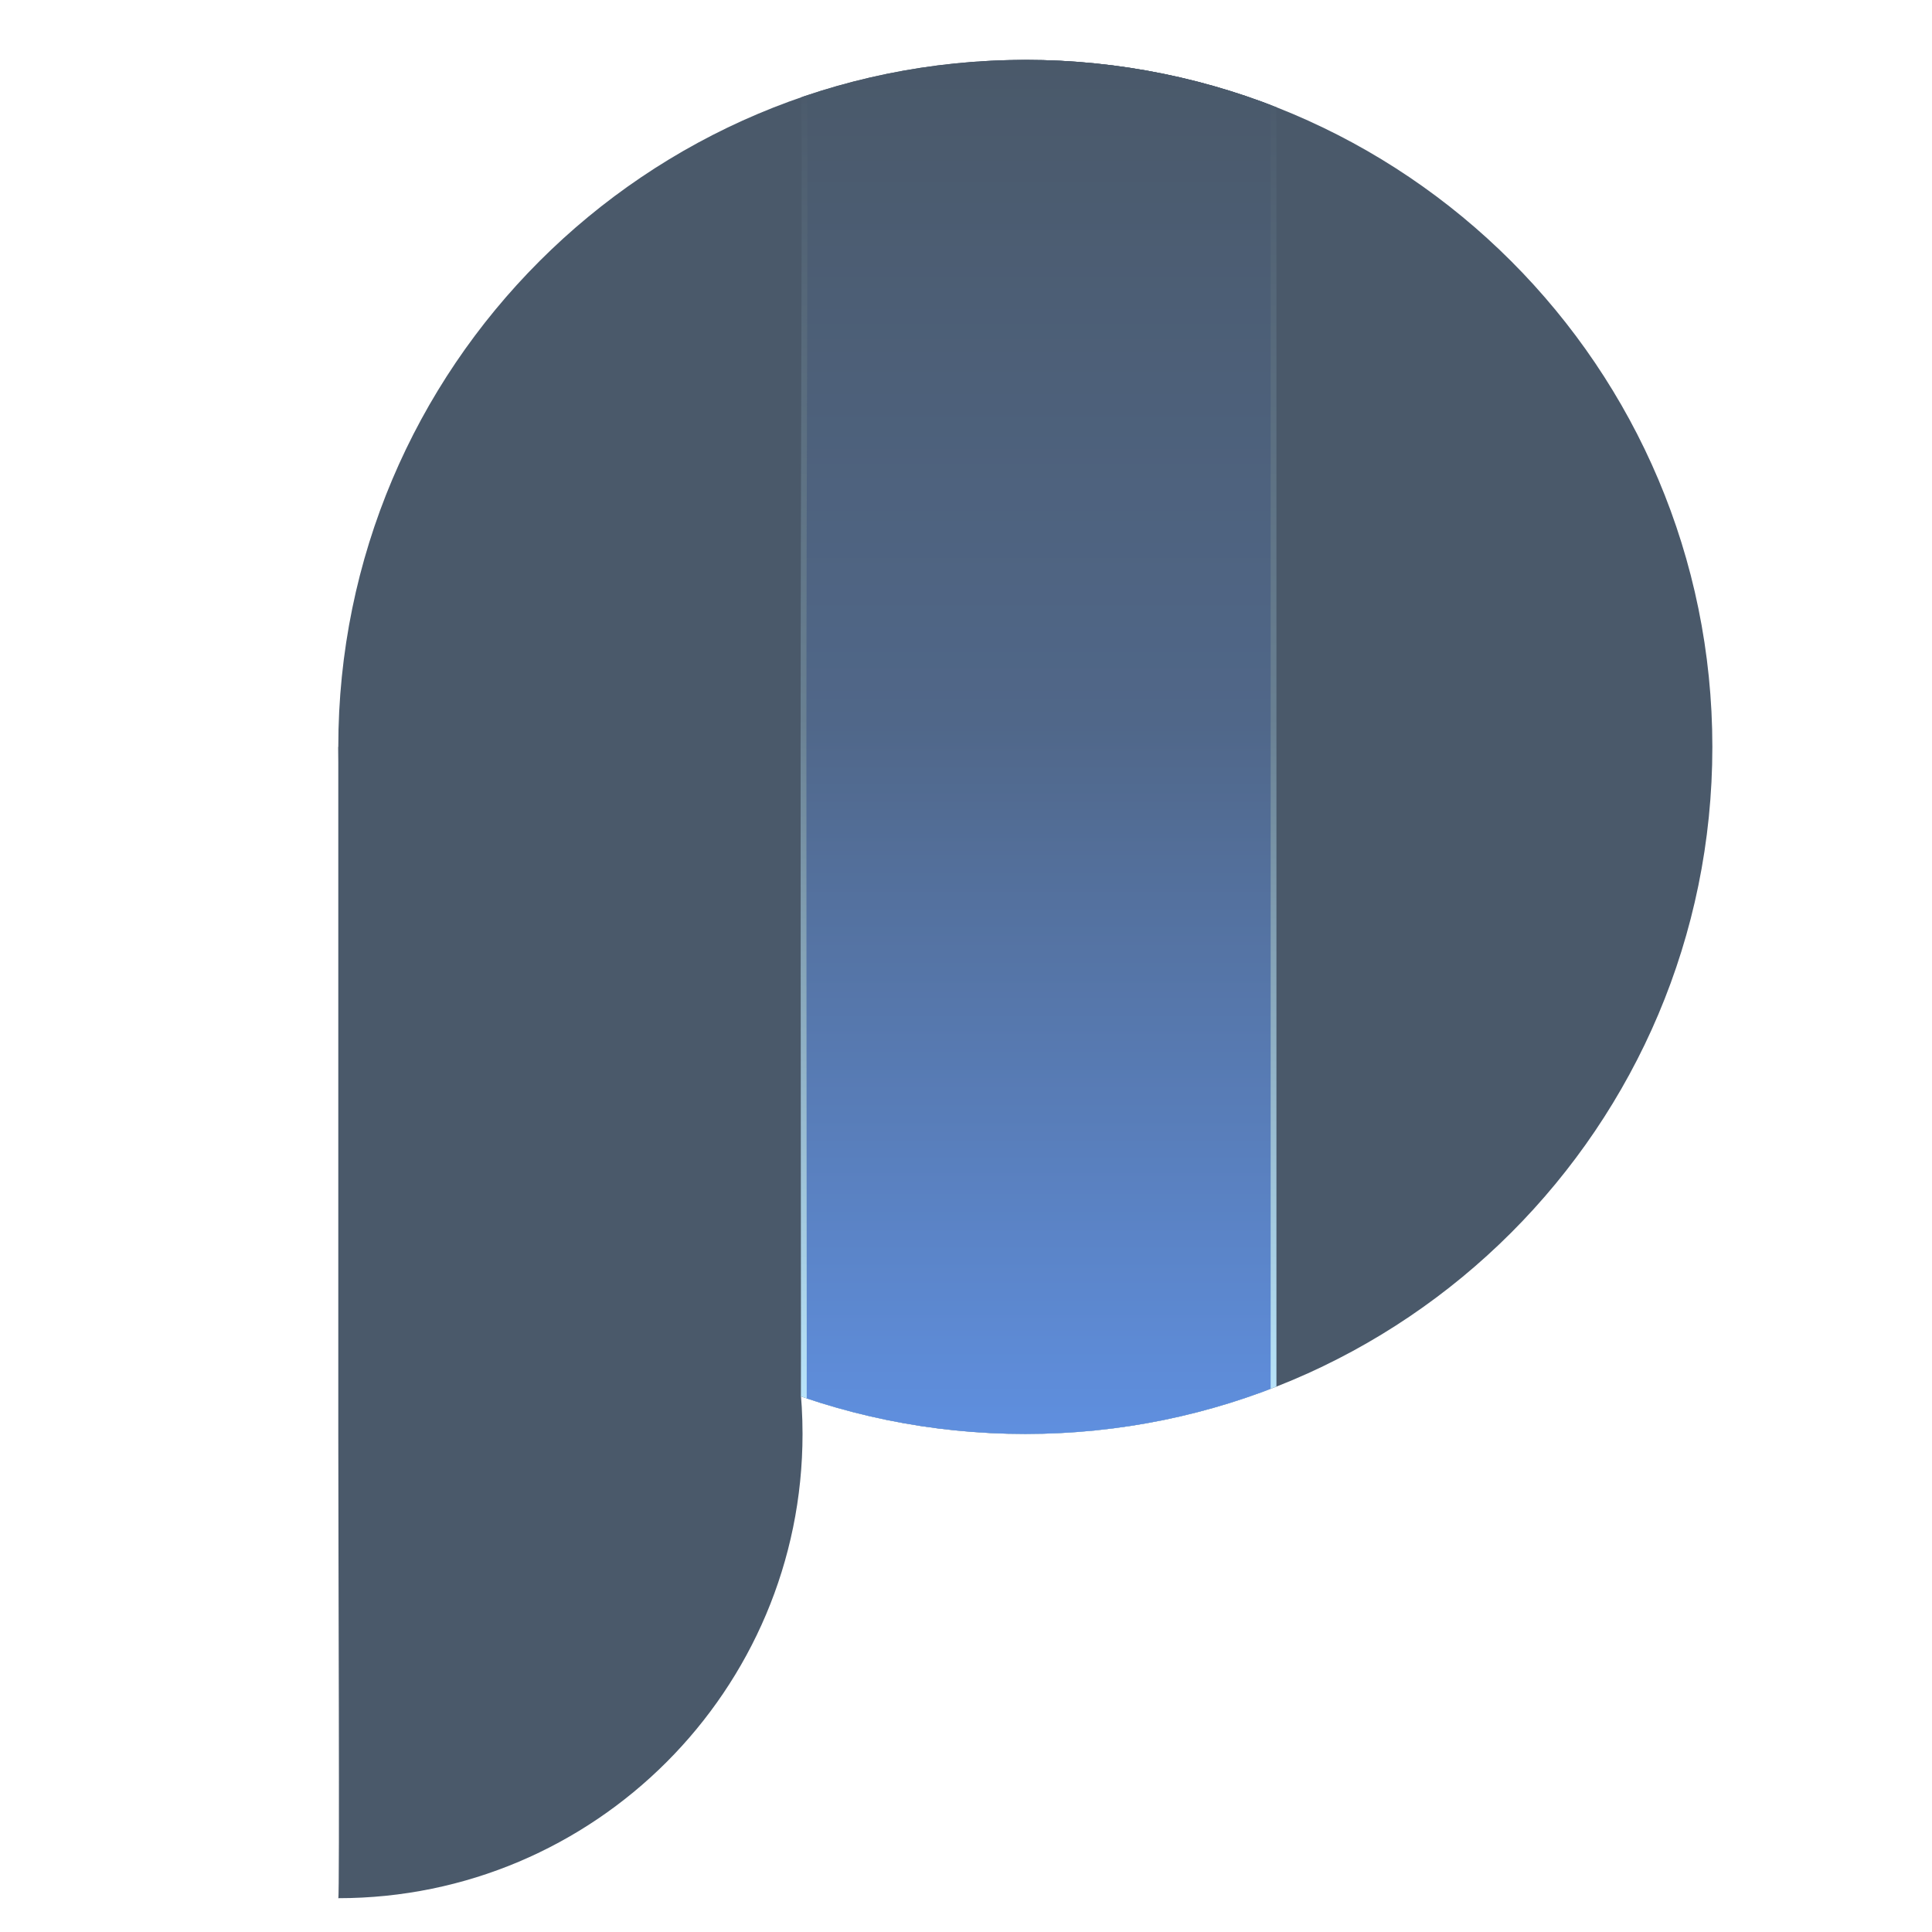
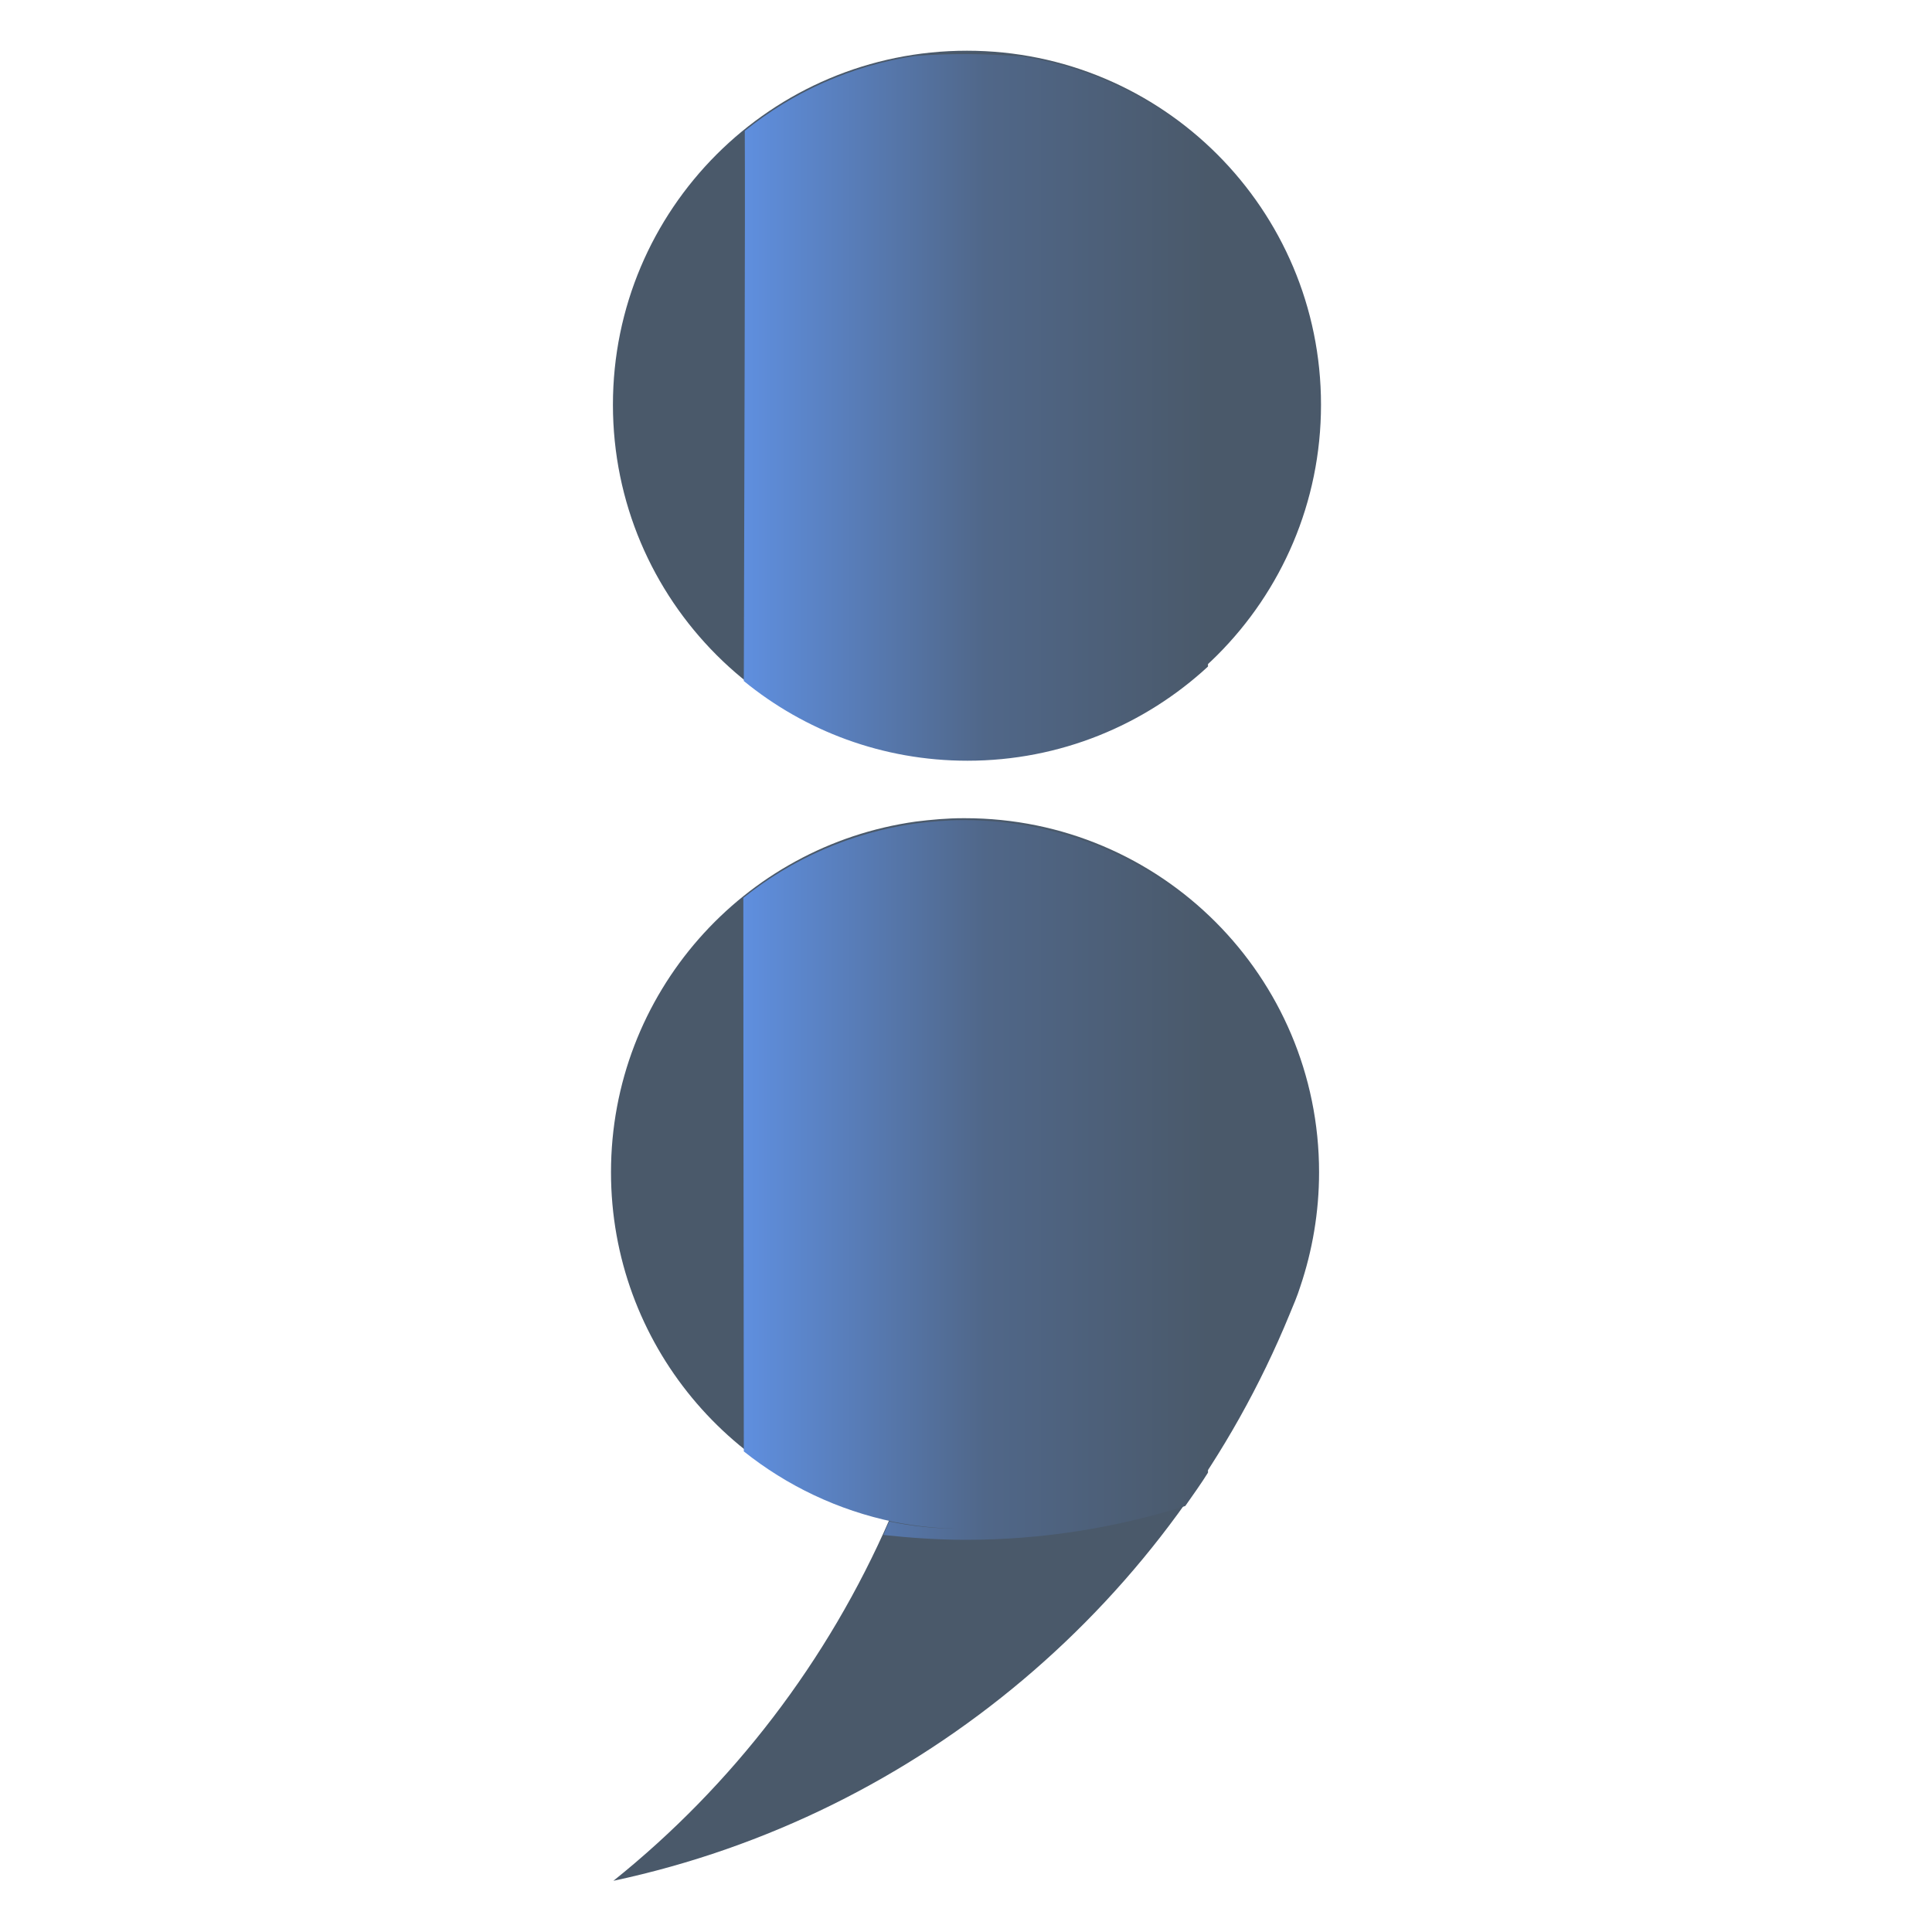
- <svg xmlns="http://www.w3.org/2000/svg" width="100%" height="100%" viewBox="0 0 1000 1000" version="1.1" xml:space="preserve" style="fill-rule:evenodd;clip-rule:evenodd;stroke-linejoin:round;stroke-miterlimit:1.414;">
-   <circle cx="530.707" cy="386.605" r="355.605" style="fill:#4a596a;" />
-   <path d="M175.101,386.605c57.888,0 111.022,135.83 152.523,169.979c53.577,44.085 87.767,110.895 87.767,185.627c0,132.619 -107.67,240.289 -240.29,240.289c0.746,0 0,-181.97 0,-240.289c0,-58.319 0.006,-222.986 0,-355.606Z" style="fill:#4a596a;" />
-   <g id="Livello1">
-     <clipPath id="_clip1">
-       <circle cx="530.707" cy="386.605" r="355.605" />
-     </clipPath>
-     <g clip-path="url(#_clip1)">
-       <clipPath id="_clip2">
-         <path d="M532.586,30c45.078,0 88.256,8.012 128.121,22.658c0.028,0.01 -0.027,180.949 -0.027,333.447c0,152.499 0.436,333.298 0.027,333.448c-39.865,14.645 -83.043,22.658 -128.121,22.658c-41.3,0 -81.005,-6.726 -118.029,-19.116c0.11,0.036 -0.166,-180.8 -0.166,-336.99c0,-156.155 1.192,-337.332 0.072,-336.957c37.051,-12.411 76.788,-19.148 118.123,-19.148Z" />
-       </clipPath>
-       <g clip-path="url(#_clip2)">
-         <path d="M414.391,30l0,712.211l246.289,0l0,-712.211l-246.289,0Z" style="fill:url(#_Linear3);" />
-       </g>
-       <clipPath id="_clip4">
-         <path d="M532.707,31c43.98,0 86.105,8.035 125,22.721c0.027,0.011 -0.027,181.458 -0.027,334.384c0,152.927 0.425,334.234 0.027,334.384c-38.895,14.687 -81.02,22.722 -125,22.722c-40.294,0 -79.032,-6.745 -115.154,-19.17c0.107,0.037 -0.162,-181.308 -0.162,-337.936c0,-156.593 1.162,-338.279 0.071,-337.904c36.148,-12.445 74.917,-19.201 115.245,-19.201Z" />
-       </clipPath>
-       <g clip-path="url(#_clip4)">
-         <path d="M417.391,31l0,714.211l240.289,0l0,-714.211l-240.289,0Z" style="fill:url(#_Linear5);" />
-       </g>
+ <svg xmlns="http://www.w3.org/2000/svg" version="1.1" id="Capa_1" x="0px" y="0px" viewBox="0 0 400 400" style="enable-background:new 0 0 400 400;" xml:space="preserve">
+   <style type="text/css">
+ 	.st0{fill:#4A596A;}
+ 	.st1{fill:url(#SVGID_1_);}
+ 	.st2{fill:url(#SVGID_2_);}
+ 	.st3{fill:url(#SVGID_3_);}
+ </style>
+   <g>
+     <circle class="st0" cx="200.2" cy="83.8" r="73.3" />
+     <path class="st0" d="M199.8,169.4c-0.1,0-0.3,0-0.4,0c-3.3,0-6.6,0.3-9.8,0.7c-35.7,5-63.1,35.6-63.1,72.6   c0,35.5,25.2,65.1,58.7,71.9c4.6,0.9,9.3,1.4,14.1,1.4c-0.2,0-0.3,0-0.5,0c-5,0-9.9-0.5-14.6-1.5c-12.8,29.4-32.5,55.1-57.2,74.9   c63.7-13.6,115.8-58.3,140-117.3c0.8-1.9,1.6-3.8,2.2-5.7c2.5-7.4,3.9-15.4,3.9-23.7C273.1,202.2,240.3,169.4,199.8,169.4z" />
+   </g>
+   <g>
+     <g>
+       <linearGradient id="SVGID_1_" gradientUnits="userSpaceOnUse" x1="200.068" y1="11.258" x2="200.068" y2="11.258">
+         <stop offset="0" style="stop-color:#5F8FDF" />
+         <stop offset="0.52" style="stop-color:#506789" />
+         <stop offset="1" style="stop-color:#4A596A" />
+       </linearGradient>
+       <polygon class="st1" points="200.1,11.3 200.1,11.3 200.1,11.3   " />
+       <linearGradient id="SVGID_2_" gradientUnits="userSpaceOnUse" x1="153.948" y1="84.401" x2="250.058" y2="84.401">
+         <stop offset="0" style="stop-color:#5F8FDF" />
+         <stop offset="0.52" style="stop-color:#506789" />
+         <stop offset="1" style="stop-color:#4A596A" />
+       </linearGradient>
+       <path class="st2" d="M250.1,138V30.4c-10.5-9.7-23.8-16.4-38.5-18.7c-3.8-0.3-7.6-0.5-11.5-0.5c-3.6,0-7.2,0.1-10.7,0.4    c-13.2,2-25.3,7.5-35.2,15.5c0.1,18.9-0.1,67.6-0.2,113.9c12.6,10.3,28.7,16.5,46.3,16.5C219.5,157.5,237,150.1,250.1,138z" />
    </g>
+     <linearGradient id="SVGID_3_" gradientUnits="userSpaceOnUse" x1="153.942" y1="244.255" x2="250.058" y2="244.255">
+       <stop offset="0" style="stop-color:#5F8FDF" />
+       <stop offset="0.52" style="stop-color:#506789" />
+       <stop offset="1" style="stop-color:#4A596A" />
+     </linearGradient>
+     <path class="st3" d="M199.7,169.8c-0.1,0-0.3,0-0.4,0c-3.3,0-6.6,0.3-9.8,0.7c-13.3,1.9-25.5,7.3-35.6,15.4   c0,44.9,0.1,92.9,0.1,114.6c8.9,7.1,19.5,12.2,31.1,14.6c4.6,0.9,9.3,1.4,14.1,1.4c-0.2,0-0.3,0-0.5,0c-5,0-9.9-0.5-14.6-1.5   c-0.4,0.9-0.8,1.8-1.2,2.8c5.6,0.6,11.3,1,17.1,1c15.8,0,31.1-2.5,45.4-7c1.6-2.3,3.2-4.5,4.7-6.9V189.8   C236.9,177.4,219.2,169.8,199.7,169.8z" />
  </g>
-   <defs>
-     <linearGradient id="_Linear3" x1="0" y1="0" x2="1" y2="0" gradientUnits="userSpaceOnUse" gradientTransform="matrix(-1.14532e-13,-712.211,246.289,-3.96063e-14,537.535,742.211)">
-       <stop offset="0%" style="stop-color:#bde9ff;stop-opacity:1" />
-       <stop offset="52%" style="stop-color:#698092;stop-opacity:1" />
-       <stop offset="100%" style="stop-color:#4a596a;stop-opacity:1" />
-     </linearGradient>
-     <linearGradient id="_Linear5" x1="0" y1="0" x2="1" y2="0" gradientUnits="userSpaceOnUse" gradientTransform="matrix(-1.14854e-13,-714.211,240.289,-3.86415e-14,537.535,745.211)">
-       <stop offset="0%" style="stop-color:#5f8fdf;stop-opacity:1" />
-       <stop offset="52%" style="stop-color:#506789;stop-opacity:1" />
-       <stop offset="100%" style="stop-color:#4a596a;stop-opacity:1" />
-     </linearGradient>
-   </defs>
</svg>
